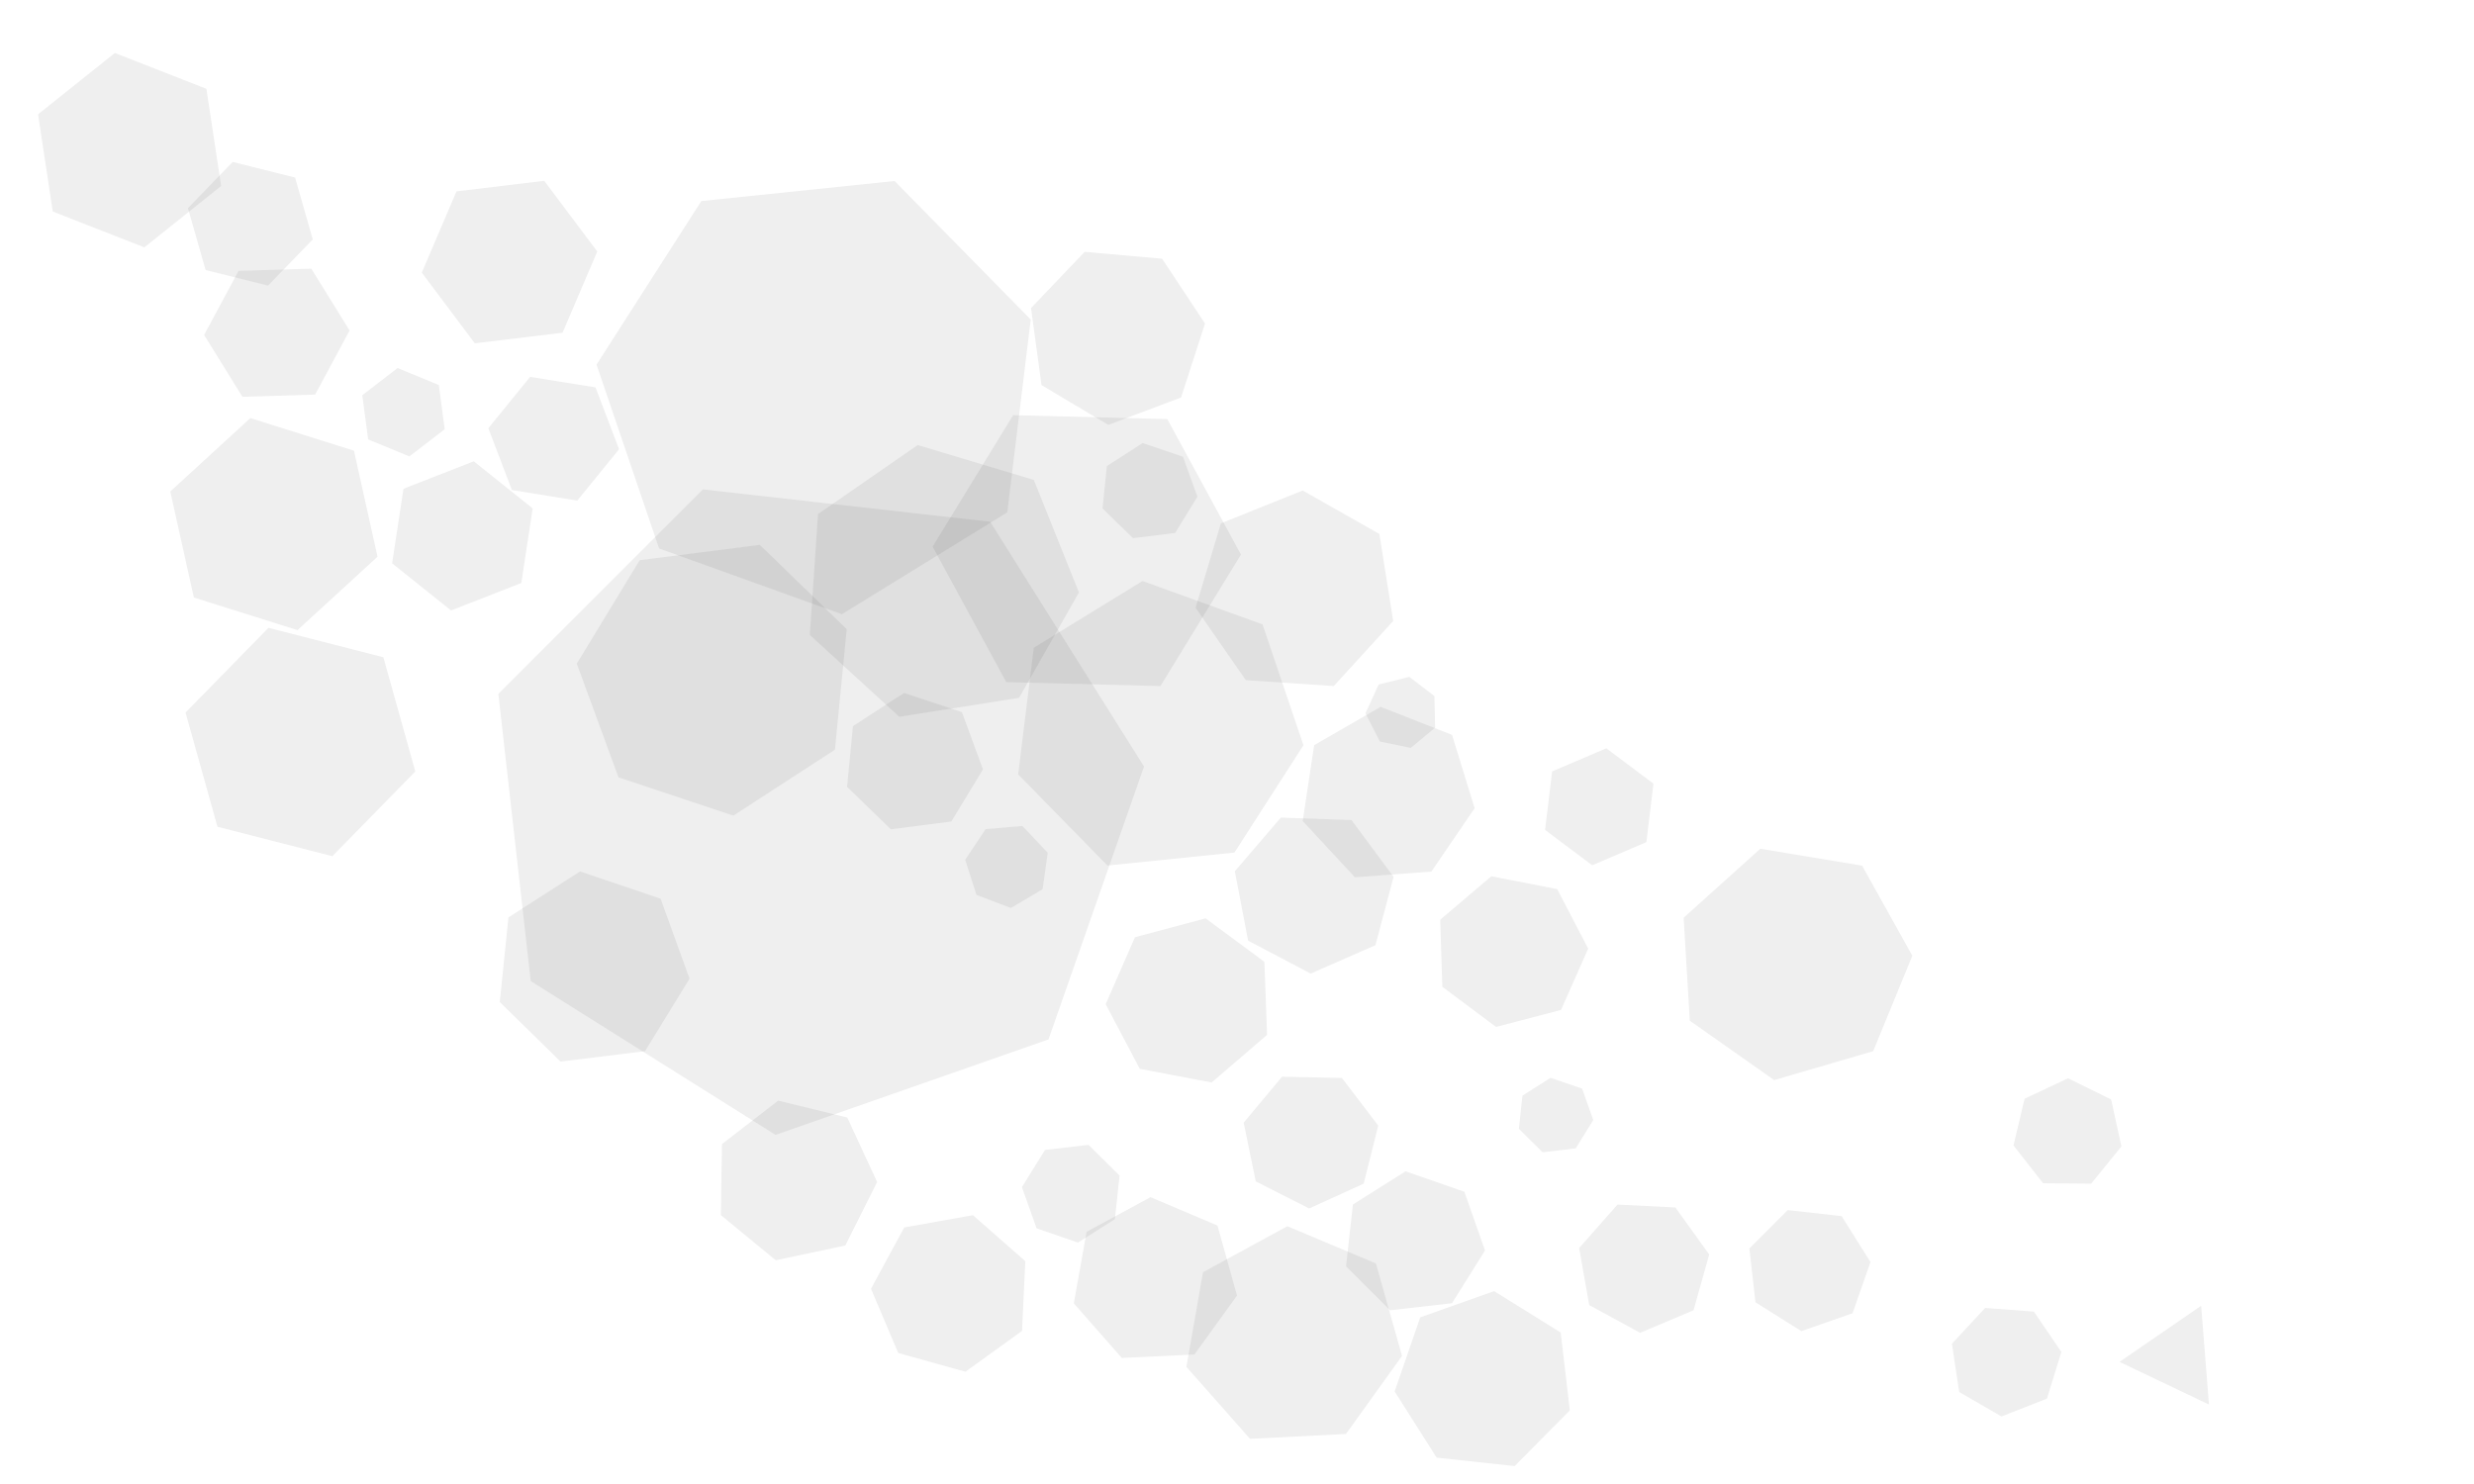
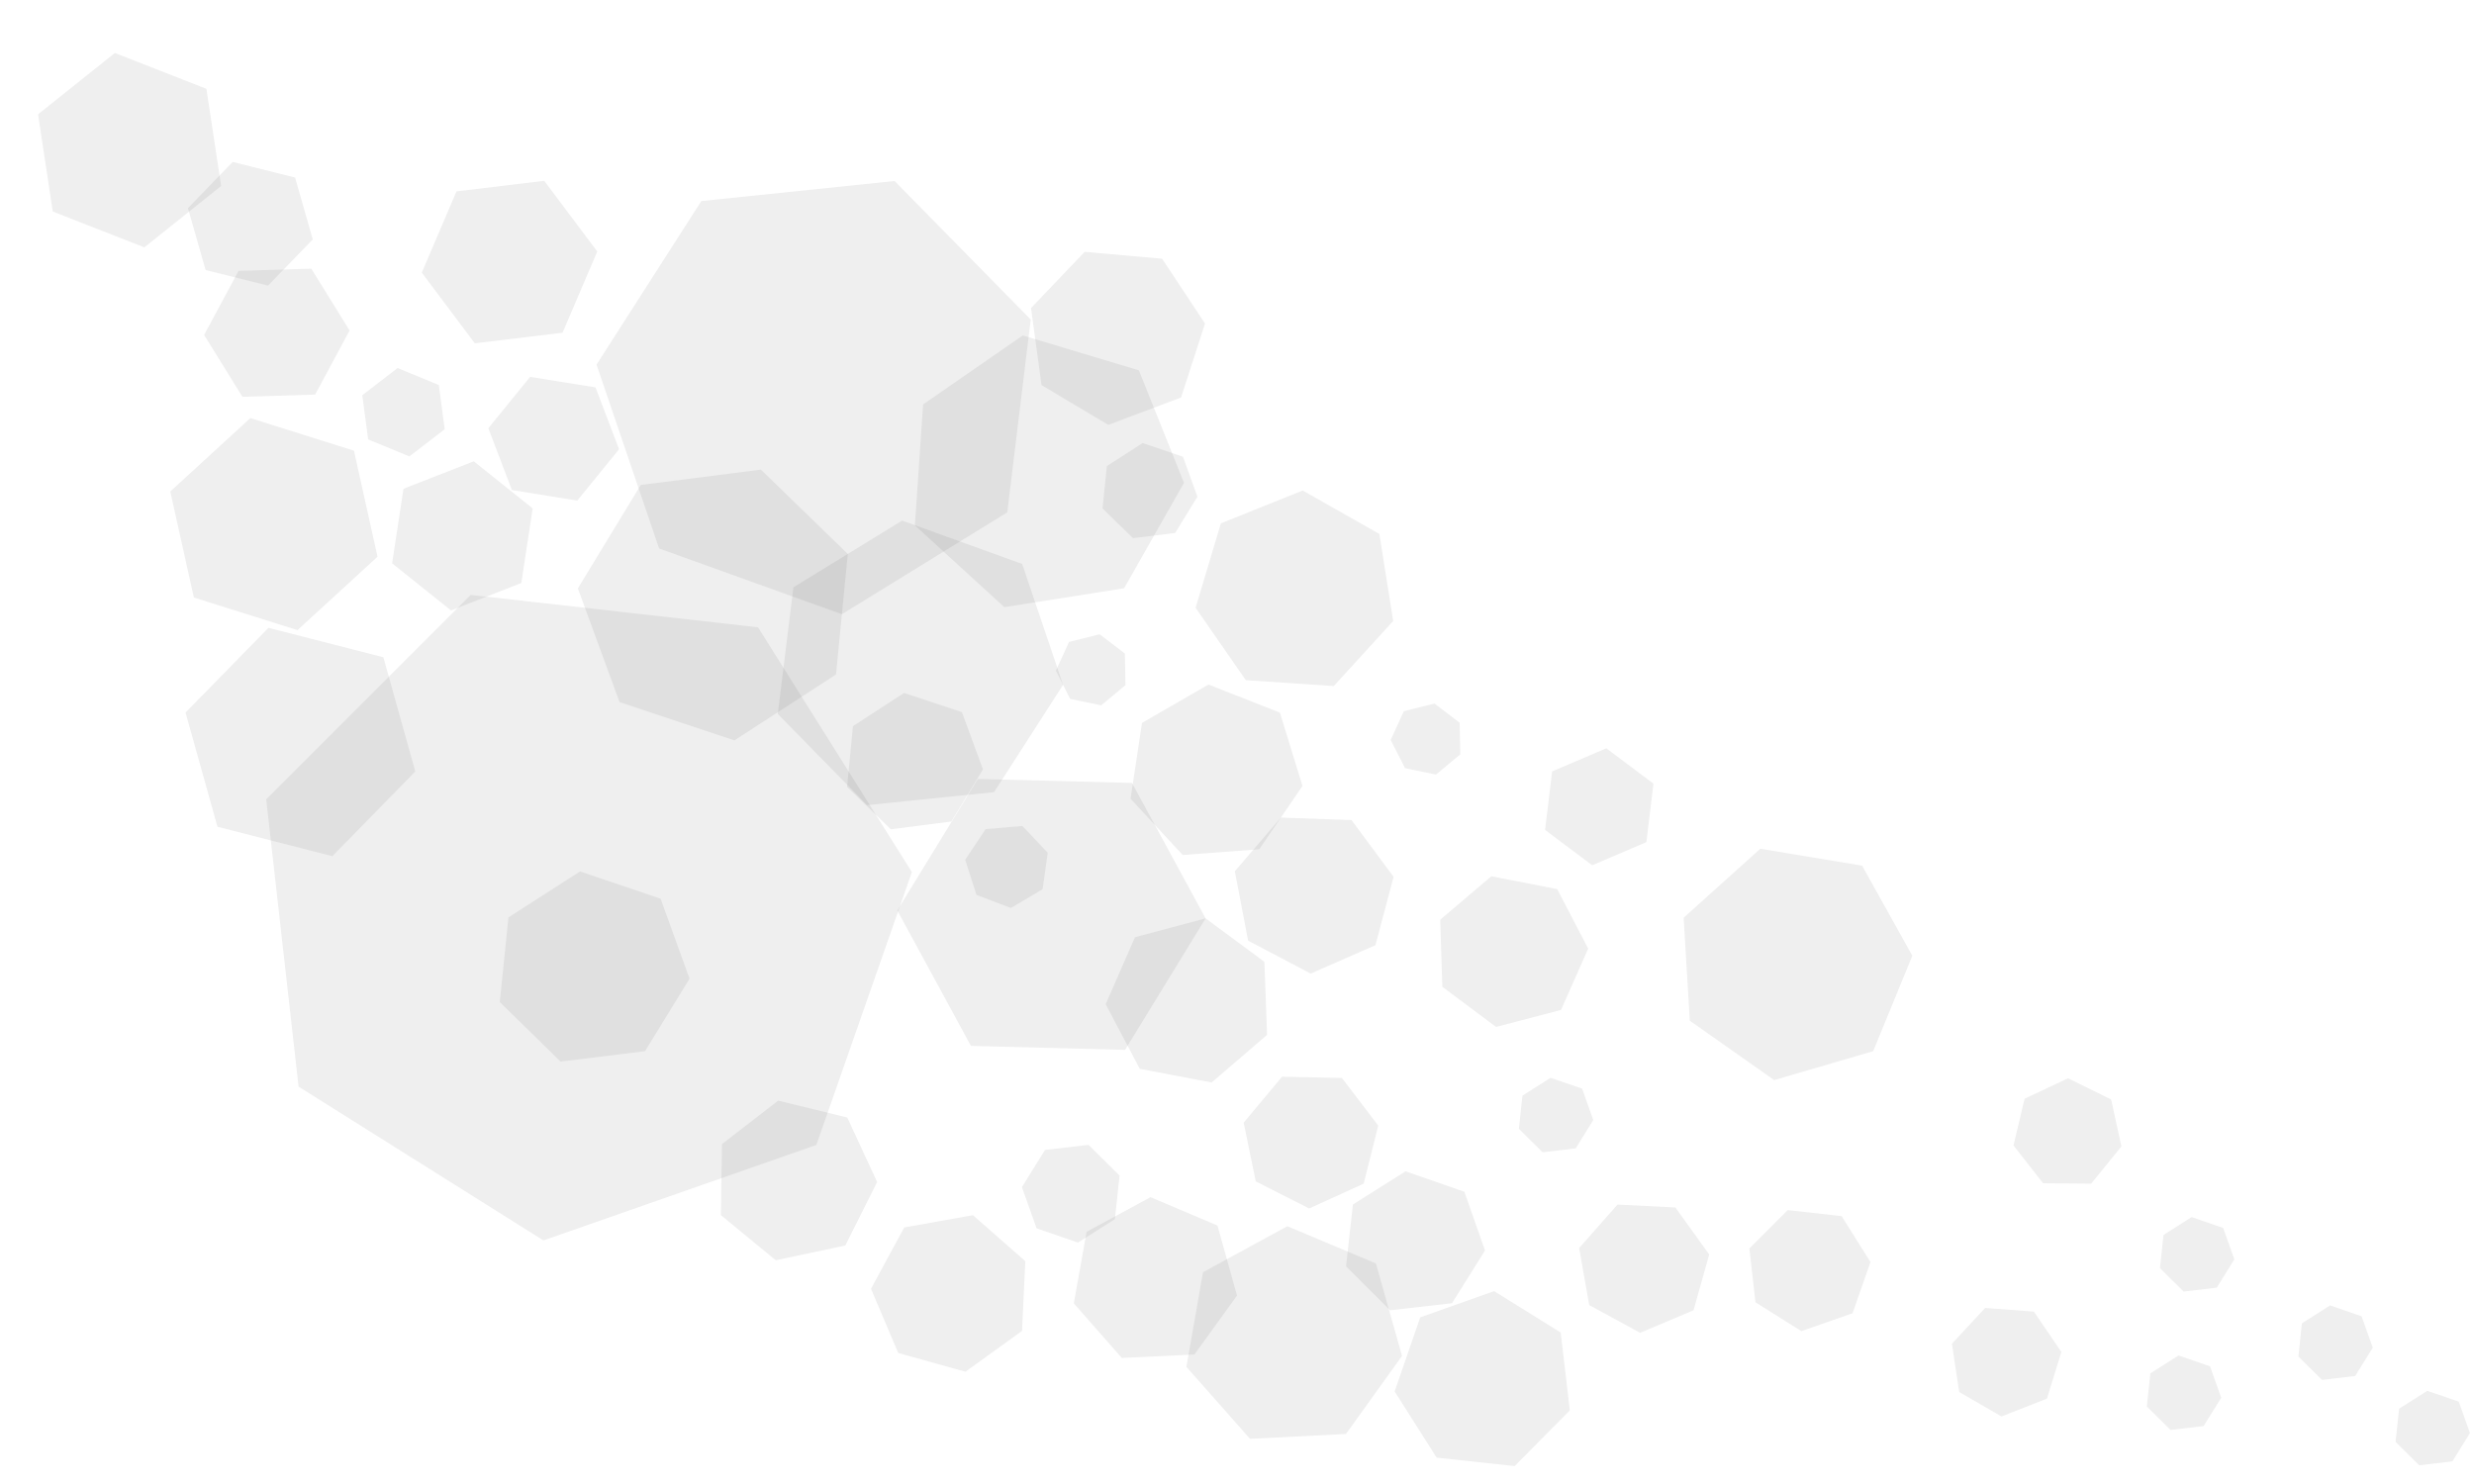
<svg xmlns="http://www.w3.org/2000/svg" width="1200" height="720" viewBox="0 0 1200 720" id="svg2" version="1.1">
  <defs id="defs4" />
  <g id="layer1" transform="translate(0,-332.3622)">
-     <path style="opacity:0.861;fill:#000000;fill-opacity:0.078;fill-rule:nonzero;stroke:none;stroke-width:3;stroke-linecap:round;stroke-linejoin:round;stroke-miterlimit:4;stroke-dasharray:none;stroke-dashoffset:0;stroke-opacity:1" id="path5471" d="m 355.714,728.076 -55.722,-18.579 -20.217,-55.148 30.512,-50.19 58.264,-7.438 42.143,40.915 -5.714,58.459 z" />
+     <path style="opacity:0.861;fill:#000000;fill-opacity:0.078;fill-rule:nonzero;stroke:none;stroke-width:3;stroke-linecap:round;stroke-linejoin:round;stroke-miterlimit:4;stroke-dasharray:none;stroke-dashoffset:0;stroke-opacity:1" id="path5471" d="m 356.231,691.573 -55.722,-18.579 -20.217,-55.148 30.512,-50.19 58.264,-7.438 42.143,40.915 -5.714,58.459 z" />
    <path style="opacity:0.861;fill:#000000;fill-opacity:0.078;fill-rule:nonzero;stroke:none;stroke-width:3;stroke-linecap:round;stroke-linejoin:round;stroke-miterlimit:4;stroke-dasharray:none;stroke-dashoffset:0;stroke-opacity:1" id="path5473" d="m 488.571,580.934 -80.217,49.429 -88.659,-31.898 -30.34,-89.205 50.826,-79.339 93.719,-9.729 66.04,67.207 z" />
    <path style="opacity:0.861;fill:#000000;fill-opacity:0.078;fill-rule:nonzero;stroke:none;stroke-width:3;stroke-linecap:round;stroke-linejoin:round;stroke-miterlimit:4;stroke-dasharray:none;stroke-dashoffset:0;stroke-opacity:1" id="path5475" d="m 604.286,662.362 -24.363,-35.123 12.27,-40.947 39.664,-15.937 37.19,21.074 6.711,42.216 -28.822,31.568 z" />
-     <path style="opacity:0.861;fill:#000000;fill-opacity:0.078;fill-rule:nonzero;stroke:none;stroke-width:3;stroke-linecap:round;stroke-linejoin:round;stroke-miterlimit:4;stroke-dasharray:none;stroke-dashoffset:0;stroke-opacity:1" id="path5477" d="m 501.429,646.648 52.747,-32.387 58.209,21.046 19.838,58.631 -33.471,52.066 -61.576,6.294 -43.313,-44.218 z" />
-     <path style="opacity:0.861;fill:#000000;fill-opacity:0.078;fill-rule:nonzero;stroke:none;stroke-width:3;stroke-linecap:round;stroke-linejoin:round;stroke-miterlimit:4;stroke-dasharray:none;stroke-dashoffset:0;stroke-opacity:1" id="path5479" d="m 494.286,670.934 -58.082,9.179 -43.39,-39.687 3.975,-58.668 48.347,-33.471 56.313,16.93 21.874,54.583 z" />
+     <path style="opacity:0.861;fill:#000000;fill-opacity:0.078;fill-rule:nonzero;stroke:none;stroke-width:3;stroke-linecap:round;stroke-linejoin:round;stroke-miterlimit:4;stroke-dasharray:none;stroke-dashoffset:0;stroke-opacity:1" id="path5477" d="m 384.838,617.327 52.747,-32.387 58.209,21.046 19.838,58.631 -33.471,52.066 -61.576,6.294 -43.313,-44.218 z" />
+     <path style="opacity:0.861;fill:#000000;fill-opacity:0.078;fill-rule:nonzero;stroke:none;stroke-width:3;stroke-linecap:round;stroke-linejoin:round;stroke-miterlimit:4;stroke-dasharray:none;stroke-dashoffset:0;stroke-opacity:1" id="path5479" d="m 545.243,617.761 -58.082,9.179 -43.39,-39.687 3.975,-58.668 48.347,-33.471 56.313,16.93 21.874,54.583 z" />
    <path style="opacity:0.861;fill:#000000;fill-opacity:0.078;fill-rule:nonzero;stroke:none;stroke-width:3;stroke-linecap:round;stroke-linejoin:round;stroke-miterlimit:4;stroke-dasharray:none;stroke-dashoffset:0;stroke-opacity:1" id="path5481" d="m 572.857,525.219 -35.288,13.277 -32.382,-19.312 -5.091,-37.358 26.033,-27.273 37.554,3.349 20.796,31.449 z" />
    <path style="opacity:0.861;fill:#000000;fill-opacity:0.078;fill-rule:nonzero;stroke:none;stroke-width:3;stroke-linecap:round;stroke-linejoin:round;stroke-miterlimit:4;stroke-dasharray:none;stroke-dashoffset:0;stroke-opacity:1" id="path5483" d="m 570,590.934 -20.477,2.522 -14.739,-14.438 2.098,-20.525 17.355,-11.157 19.544,6.613 7.015,19.403 z" />
    <path style="opacity:0.861;fill:#000000;fill-opacity:0.078;fill-rule:nonzero;stroke:none;stroke-width:3;stroke-linecap:round;stroke-linejoin:round;stroke-miterlimit:4;stroke-dasharray:none;stroke-dashoffset:0;stroke-opacity:1" id="path5485" d="m 461.429,730.934 -29.33,3.762 -21.229,-20.586 2.859,-29.432 24.793,-16.116 28.058,9.336 10.195,27.758 z" />
    <path style="opacity:0.861;fill:#000000;fill-opacity:0.078;fill-rule:nonzero;stroke:none;stroke-width:3;stroke-linecap:round;stroke-linejoin:round;stroke-miterlimit:4;stroke-dasharray:none;stroke-dashoffset:0;stroke-opacity:1" id="path5487" d="m 505.714,763.791 -15.39,9.1 -16.71,-6.358 -5.447,-17.029 9.917,-14.876 17.814,-1.521 12.296,12.979 z" />
-     <path style="opacity:0.861;fill:#000000;fill-opacity:0.078;fill-rule:nonzero;stroke:none;stroke-width:3;stroke-linecap:round;stroke-linejoin:round;stroke-miterlimit:4;stroke-dasharray:none;stroke-dashoffset:0;stroke-opacity:1" id="path5489" d="m 508.571,836.648 -132.382,46.322 -118.755,-74.619 -15.703,-139.371 99.173,-99.173 139.371,15.703 74.619,118.755 z" />
+     <path style="opacity:0.861;fill:#000000;fill-opacity:0.078;fill-rule:nonzero;stroke:none;stroke-width:3;stroke-linecap:round;stroke-linejoin:round;stroke-miterlimit:4;stroke-dasharray:none;stroke-dashoffset:0;stroke-opacity:1" id="path5489" d="m 395.968,887.855 -132.382,46.322 -118.755,-74.619 -15.703,-139.371 99.173,-99.173 139.371,15.703 74.619,118.755 z" />
    <path style="opacity:0.861;fill:#000000;fill-opacity:0.078;fill-rule:nonzero;stroke:none;stroke-width:3;stroke-linecap:round;stroke-linejoin:round;stroke-miterlimit:4;stroke-dasharray:none;stroke-dashoffset:0;stroke-opacity:1" id="path5491" d="m 667.143,790.934 -31.4,13.773 -30.346,-15.962 -6.441,-33.677 22.314,-26.033 34.266,1.214 20.415,27.547 z" />
-     <path style="opacity:0.861;fill:#000000;fill-opacity:0.078;fill-rule:nonzero;stroke:none;stroke-width:3;stroke-linecap:round;stroke-linejoin:round;stroke-miterlimit:4;stroke-dasharray:none;stroke-dashoffset:0;stroke-opacity:1" id="path5493" d="m 684.286,695.219 -15.016,-3.104 -6.936,-13.675 6.367,-13.949 14.876,-3.719 12.183,9.312 0.316,15.331 z" />
-     <path style="opacity:0.861;fill:#000000;fill-opacity:0.078;fill-rule:nonzero;stroke:none;stroke-width:3;stroke-linecap:round;stroke-linejoin:round;stroke-miterlimit:4;stroke-dasharray:none;stroke-dashoffset:0;stroke-opacity:1" id="path5495" d="m 694.286,755.219 -37.108,2.769 -25.301,-27.285 5.558,-36.793 32.231,-18.595 34.634,13.606 10.957,35.561 z" />
+     <path style="opacity:0.861;fill:#000000;fill-opacity:0.078;fill-rule:nonzero;stroke:none;stroke-width:3;stroke-linecap:round;stroke-linejoin:round;stroke-miterlimit:4;stroke-dasharray:none;stroke-dashoffset:0;stroke-opacity:1" id="path5493" d="m 534.116,674.559 -15.016,-3.104 -6.936,-13.675 6.367,-13.949 14.876,-3.719 12.183,9.312 0.316,15.331 z" />
+     <path style="opacity:0.861;fill:#000000;fill-opacity:0.078;fill-rule:nonzero;stroke:none;stroke-width:3;stroke-linecap:round;stroke-linejoin:round;stroke-miterlimit:4;stroke-dasharray:none;stroke-dashoffset:0;stroke-opacity:1" id="path5495" d="m 610.785,744.404 -37.108,2.769 -25.301,-27.285 5.558,-36.793 32.231,-18.595 34.634,13.606 10.957,35.561 z" />
    <path style="opacity:0.861;fill:#000000;fill-opacity:0.078;fill-rule:nonzero;stroke:none;stroke-width:3;stroke-linecap:round;stroke-linejoin:round;stroke-miterlimit:4;stroke-dasharray:none;stroke-dashoffset:0;stroke-opacity:1" id="path5497" d="m 552.857,850.934 -16.545,-31.358 14.201,-32.487 34.254,-9.152 28.512,21.074 1.301,35.431 -26.891,23.108 z" />
    <path style="opacity:0.861;fill:#000000;fill-opacity:0.078;fill-rule:nonzero;stroke:none;stroke-width:3;stroke-linecap:round;stroke-linejoin:round;stroke-miterlimit:4;stroke-dasharray:none;stroke-dashoffset:0;stroke-opacity:1" id="path5499" d="m 522.857,935.219 -20.063,-6.91 -7.107,-19.994 11.201,-18.022 21.074,-2.479 15.078,14.931 -2.272,21.098 z" />
    <path style="opacity:0.861;fill:#000000;fill-opacity:0.078;fill-rule:nonzero;stroke:none;stroke-width:3;stroke-linecap:round;stroke-linejoin:round;stroke-miterlimit:4;stroke-dasharray:none;stroke-dashoffset:0;stroke-opacity:1" id="path5501" d="m 410,936.648 -33.716,7.154 -26.615,-21.899 0.528,-34.462 27.273,-21.074 33.481,8.183 14.477,31.278 z" />
    <path style="opacity:0.861;fill:#000000;fill-opacity:0.078;fill-rule:nonzero;stroke:none;stroke-width:3;stroke-linecap:round;stroke-linejoin:round;stroke-miterlimit:4;stroke-dasharray:none;stroke-dashoffset:0;stroke-opacity:1" id="path5503" d="m 495.714,978.076 -27.429,19.813 -32.592,-9.091 -13.213,-31.15 16.116,-29.752 33.309,-5.95 25.42,22.332 z" />
    <path style="opacity:0.861;fill:#000000;fill-opacity:0.078;fill-rule:nonzero;stroke:none;stroke-width:3;stroke-linecap:round;stroke-linejoin:round;stroke-miterlimit:4;stroke-dasharray:none;stroke-dashoffset:0;stroke-opacity:1" id="path5505" d="m 600,960.934 -20.645,28.584 -35.22,1.681 -23.273,-26.488 6.198,-34.711 31.003,-16.796 32.461,13.767 z" />
    <path style="opacity:0.861;fill:#000000;fill-opacity:0.078;fill-rule:nonzero;stroke:none;stroke-width:3;stroke-linecap:round;stroke-linejoin:round;stroke-miterlimit:4;stroke-dasharray:none;stroke-dashoffset:0;stroke-opacity:1" id="path5507" d="m 661.429,906.648 -26.435,12.036 -25.892,-13.163 -5.852,-28.451 18.595,-22.314 29.04,0.626 17.617,23.094 z" />
    <path style="opacity:0.861;fill:#000000;fill-opacity:0.078;fill-rule:nonzero;stroke:none;stroke-width:3;stroke-linecap:round;stroke-linejoin:round;stroke-miterlimit:4;stroke-dasharray:none;stroke-dashoffset:0;stroke-opacity:1" id="path5509" d="m 674.286,968.076 -21.386,-21.306 3.324,-30.004 25.531,-16.108 28.512,9.917 10.023,28.475 -16.013,25.591 z" />
    <path style="opacity:0.861;fill:#000000;fill-opacity:0.078;fill-rule:nonzero;stroke:none;stroke-width:3;stroke-linecap:round;stroke-linejoin:round;stroke-miterlimit:4;stroke-dasharray:none;stroke-dashoffset:0;stroke-opacity:1" id="path5511" d="m 652.857,1028.076 -46.539,2.354 -30.858,-34.918 8.061,-45.897 40.909,-22.314 42.952,18.071 12.651,44.849 z" />
    <path style="opacity:0.861;fill:#000000;fill-opacity:0.078;fill-rule:nonzero;stroke:none;stroke-width:3;stroke-linecap:round;stroke-linejoin:round;stroke-miterlimit:4;stroke-dasharray:none;stroke-dashoffset:0;stroke-opacity:1" id="path5513" d="m 761.429,1016.648 -26.767,27.011 -37.808,-4.086 -20.378,-32.107 12.397,-35.95 35.836,-12.723 32.29,20.086 z" />
    <path style="opacity:0.861;fill:#000000;fill-opacity:0.078;fill-rule:nonzero;stroke:none;stroke-width:3;stroke-linecap:round;stroke-linejoin:round;stroke-miterlimit:4;stroke-dasharray:none;stroke-dashoffset:0;stroke-opacity:1" id="path5515" d="m 821.429,968.076 -25.897,10.919 -24.684,-13.439 -4.883,-27.678 18.595,-21.074 28.07,1.399 16.408,22.818 z" />
    <path style="opacity:0.861;fill:#000000;fill-opacity:0.078;fill-rule:nonzero;stroke:none;stroke-width:3;stroke-linecap:round;stroke-linejoin:round;stroke-miterlimit:4;stroke-dasharray:none;stroke-dashoffset:0;stroke-opacity:1" id="path5517" d="m 908.571,842.362 -48.03,14.02 -40.907,-28.81 -2.981,-49.945 37.19,-33.471 49.356,8.207 24.356,43.706 z" />
    <path style="opacity:0.861;fill:#000000;fill-opacity:0.078;fill-rule:nonzero;stroke:none;stroke-width:3;stroke-linecap:round;stroke-linejoin:round;stroke-miterlimit:4;stroke-dasharray:none;stroke-dashoffset:0;stroke-opacity:1" id="path5519" d="m 757.143,822.362 -31.482,8.23 -26.063,-19.482 -1.018,-32.524 24.793,-21.074 31.935,6.245 15.029,28.861 z" />
    <path style="opacity:0.861;fill:#000000;fill-opacity:0.078;fill-rule:nonzero;stroke:none;stroke-width:3;stroke-linecap:round;stroke-linejoin:round;stroke-miterlimit:4;stroke-dasharray:none;stroke-dashoffset:0;stroke-opacity:1" id="path5521" d="m 764.286,889.505 -16.051,1.902 -11.494,-11.363 1.718,-16.072 13.636,-8.678 15.287,5.251 5.426,15.225 z" />
    <path style="opacity:0.861;fill:#000000;fill-opacity:0.078;fill-rule:nonzero;stroke:none;stroke-width:3;stroke-linecap:round;stroke-linejoin:round;stroke-miterlimit:4;stroke-dasharray:none;stroke-dashoffset:0;stroke-opacity:1" id="path5523" d="m 898.571,969.505 -24.822,8.685 -22.267,-13.991 -2.944,-26.132 18.595,-18.595 26.132,2.944 13.991,22.267 z" />
    <path style="opacity:0.861;fill:#000000;fill-opacity:0.078;fill-rule:nonzero;stroke:none;stroke-width:3;stroke-linecap:round;stroke-linejoin:round;stroke-miterlimit:4;stroke-dasharray:none;stroke-dashoffset:0;stroke-opacity:1" id="path5525" d="m 992.857,1010.934 -22.05,8.644 -20.506,-11.85 -3.521,-23.421 16.116,-17.355 23.617,1.779 13.334,19.574 z" />
    <path style="opacity:0.861;fill:#000000;fill-opacity:0.078;fill-rule:nonzero;stroke:none;stroke-width:3;stroke-linecap:round;stroke-linejoin:round;stroke-miterlimit:4;stroke-dasharray:none;stroke-dashoffset:0;stroke-opacity:1" id="path5527" d="m 1014.286,906.648 -23.29,-0.209 -14.358,-18.339 5.386,-22.66 21.074,-9.917 20.893,10.293 4.979,22.753 z" />
    <path style="opacity:0.861;fill:#000000;fill-opacity:0.078;fill-rule:nonzero;stroke:none;stroke-width:3;stroke-linecap:round;stroke-linejoin:round;stroke-miterlimit:4;stroke-dasharray:none;stroke-dashoffset:0;stroke-opacity:1" id="path5529" d="m 312.857,842.362 -40.955,5.044 -29.478,-28.875 4.196,-41.05 34.711,-22.314 39.088,13.225 14.031,38.806 z" />
    <path style="opacity:0.861;fill:#000000;fill-opacity:0.078;fill-rule:nonzero;stroke:none;stroke-width:3;stroke-linecap:round;stroke-linejoin:round;stroke-miterlimit:4;stroke-dasharray:none;stroke-dashoffset:0;stroke-opacity:1" id="path5531" d="m 70,452.362 -44.398,-17.386 -7.143,-47.143 37.255,-29.757 44.398,17.386 7.143,47.143 z" />
    <path style="opacity:0.861;fill:#000000;fill-opacity:0.078;fill-rule:nonzero;stroke:none;stroke-width:3;stroke-linecap:round;stroke-linejoin:round;stroke-miterlimit:4;stroke-dasharray:none;stroke-dashoffset:0;stroke-opacity:1" id="path5533" d="m 198.571,553.791 -19.986,-8.24 -2.857,-21.429 17.129,-13.189 19.986,8.24 2.857,21.429 z" />
    <path style="opacity:0.861;fill:#000000;fill-opacity:0.078;fill-rule:nonzero;stroke:none;stroke-width:3;stroke-linecap:round;stroke-linejoin:round;stroke-miterlimit:4;stroke-dasharray:none;stroke-dashoffset:0;stroke-opacity:1" id="path5535" d="m 130,470.934 -30.266,-7.577 -8.571,-30 21.695,-22.423 30.266,7.577 8.571,30 z" />
    <path style="opacity:0.861;fill:#000000;fill-opacity:0.078;fill-rule:nonzero;stroke:none;stroke-width:3;stroke-linecap:round;stroke-linejoin:round;stroke-miterlimit:4;stroke-dasharray:none;stroke-dashoffset:0;stroke-opacity:1" id="path5537" d="m 152.857,523.791 -35.266,1.083 -18.571,-30 16.695,-31.083 35.266,-1.083 18.571,30 z" />
    <path style="opacity:0.861;fill:#000000;fill-opacity:0.078;fill-rule:nonzero;stroke:none;stroke-width:3;stroke-linecap:round;stroke-linejoin:round;stroke-miterlimit:4;stroke-dasharray:none;stroke-dashoffset:0;stroke-opacity:1" id="path5539" d="m 144.286,638.076 -50.253,-15.817 -11.429,-51.429 38.824,-35.612 50.253,15.817 11.429,51.429 z" />
-     <path style="opacity:0.861;fill:#000000;fill-opacity:0.078;fill-rule:nonzero;stroke:none;stroke-width:3;stroke-linecap:round;stroke-linejoin:round;stroke-miterlimit:4;stroke-dasharray:none;stroke-dashoffset:0;stroke-opacity:1" id="path5541" d="m 201.429,706.648 -40.229,41.107 -55.714,-14.286 -15.485,-55.393 40.229,-41.107 55.714,14.286 z" />
+     <path style="opacity:0.861;fill:#000000;fill-opacity:0.078;fill-rule:nonzero;stroke:none;stroke-width:3;stroke-linecap:round;stroke-linejoin:round;stroke-miterlimit:4;stroke-dasharray:none;stroke-dashoffset:0;stroke-opacity:1" id="path5541" d="m 201.428,706.648 -40.229,41.107 -55.714,-14.286 -15.485,-55.393 40.229,-41.107 55.714,14.286 z" />
    <path style="opacity:0.861;fill:#000000;fill-opacity:0.078;fill-rule:nonzero;stroke:none;stroke-width:3;stroke-linecap:round;stroke-linejoin:round;stroke-miterlimit:4;stroke-dasharray:none;stroke-dashoffset:0;stroke-opacity:1" id="path5543" d="m 252.857,615.219 -34.081,13.315 -28.571,-22.857 5.509,-36.172 34.081,-13.315 28.571,22.857 z" />
    <path style="opacity:0.861;fill:#000000;fill-opacity:0.078;fill-rule:nonzero;stroke:none;stroke-width:3;stroke-linecap:round;stroke-linejoin:round;stroke-miterlimit:4;stroke-dasharray:none;stroke-dashoffset:0;stroke-opacity:1" id="path5545" d="m 272.857,493.791 -42.549,5.126 -25.714,-34.286 16.835,-39.412 42.549,-5.126 25.714,34.286 z" />
    <path style="opacity:0.861;fill:#000000;fill-opacity:0.078;fill-rule:nonzero;stroke:none;stroke-width:3;stroke-linecap:round;stroke-linejoin:round;stroke-miterlimit:4;stroke-dasharray:none;stroke-dashoffset:0;stroke-opacity:1" id="path5547" d="m 280,575.219 -31.695,-5.103 -11.429,-30 20.266,-24.897 31.695,5.103 11.429,30 z" />
    <path style="opacity:0.861;fill:#000000;fill-opacity:0.078;fill-rule:nonzero;stroke:none;stroke-width:3;stroke-linecap:round;stroke-linejoin:round;stroke-miterlimit:4;stroke-dasharray:none;stroke-dashoffset:0;stroke-opacity:1" id="path5549" d="m 798.571,740.934 -26.275,11.223 -22.857,-17.143 3.418,-28.366 26.275,-11.223 22.857,17.143 z" />
-     <path style="opacity:0.861;fill:#000000;fill-opacity:0.078;fill-rule:nonzero;stroke:none;stroke-width:3;stroke-linecap:round;stroke-linejoin:round;stroke-miterlimit:4;stroke-dasharray:none;stroke-dashoffset:0;stroke-opacity:1" id="path5551" d="m 562.857,665.219 -74.767,-1.928 -35.714,-65.714 39.053,-63.787 74.767,1.928 35.714,65.714 z" />
-     <path style="opacity:0.861;fill:#000000;fill-opacity:0.078;fill-rule:nonzero;stroke:none;stroke-width:3;stroke-linecap:round;stroke-linejoin:round;stroke-miterlimit:4;stroke-dasharray:none;stroke-dashoffset:0;stroke-opacity:1" id="path5553" d="m 1071.429,1013.791 -43.366,-20.677 39.59,-27.218 z" />
+     <path style="opacity:0.861;fill:#000000;fill-opacity:0.078;fill-rule:nonzero;stroke:none;stroke-width:3;stroke-linecap:round;stroke-linejoin:round;stroke-miterlimit:4;stroke-dasharray:none;stroke-dashoffset:0;stroke-opacity:1" id="path5551" d="m 545.714,841.723 -74.767,-1.928 -35.714,-65.714 39.053,-63.787 74.767,1.928 35.714,65.714 z" />
+     <path style="opacity:0.861;fill:#000000;fill-opacity:0.078;fill-rule:nonzero;stroke:none;stroke-width:3;stroke-linecap:round;stroke-linejoin:round;stroke-miterlimit:4;stroke-dasharray:none;stroke-dashoffset:0;stroke-opacity:1" id="path5521-9" d="m 1142.37,999.945 -16.051,1.902 -11.495,-11.363 1.718,-16.072 13.636,-8.678 15.287,5.251 5.426,15.225 z" />
+     <path style="opacity:0.861;fill:#000000;fill-opacity:0.078;fill-rule:nonzero;stroke:none;stroke-width:3;stroke-linecap:round;stroke-linejoin:round;stroke-miterlimit:4;stroke-dasharray:none;stroke-dashoffset:0;stroke-opacity:1" id="path5521-92" d="m 1075.226,957.088 -16.051,1.902 -11.495,-11.363 1.718,-16.072 13.636,-8.678 15.287,5.251 5.426,15.225 z" />
+     <path style="opacity:0.861;fill:#000000;fill-opacity:0.078;fill-rule:nonzero;stroke:none;stroke-width:3;stroke-linecap:round;stroke-linejoin:round;stroke-miterlimit:4;stroke-dasharray:none;stroke-dashoffset:0;stroke-opacity:1" id="path5521-6" d="m 1189.512,1041.374 -16.051,1.902 -11.495,-11.364 1.718,-16.072 13.636,-8.678 15.287,5.251 5.426,15.225 z" />
+     <path style="opacity:0.861;fill:#000000;fill-opacity:0.078;fill-rule:nonzero;stroke:none;stroke-width:3;stroke-linecap:round;stroke-linejoin:round;stroke-miterlimit:4;stroke-dasharray:none;stroke-dashoffset:0;stroke-opacity:1" id="path5521-8" d="m 1068.861,1024.231 -16.051,1.902 -11.495,-11.364 1.718,-16.072 13.636,-8.678 15.287,5.251 5.426,15.225 z" />
+     <path style="opacity:0.861;fill:#000000;fill-opacity:0.078;fill-rule:nonzero;stroke:none;stroke-width:3;stroke-linecap:round;stroke-linejoin:round;stroke-miterlimit:4;stroke-dasharray:none;stroke-dashoffset:0;stroke-opacity:1" id="path5493-6" d="m 696.51,708.157 -15.016,-3.104 -6.936,-13.675 6.367,-13.949 14.876,-3.719 12.183,9.312 0.316,15.331 z" />
  </g>
</svg>
